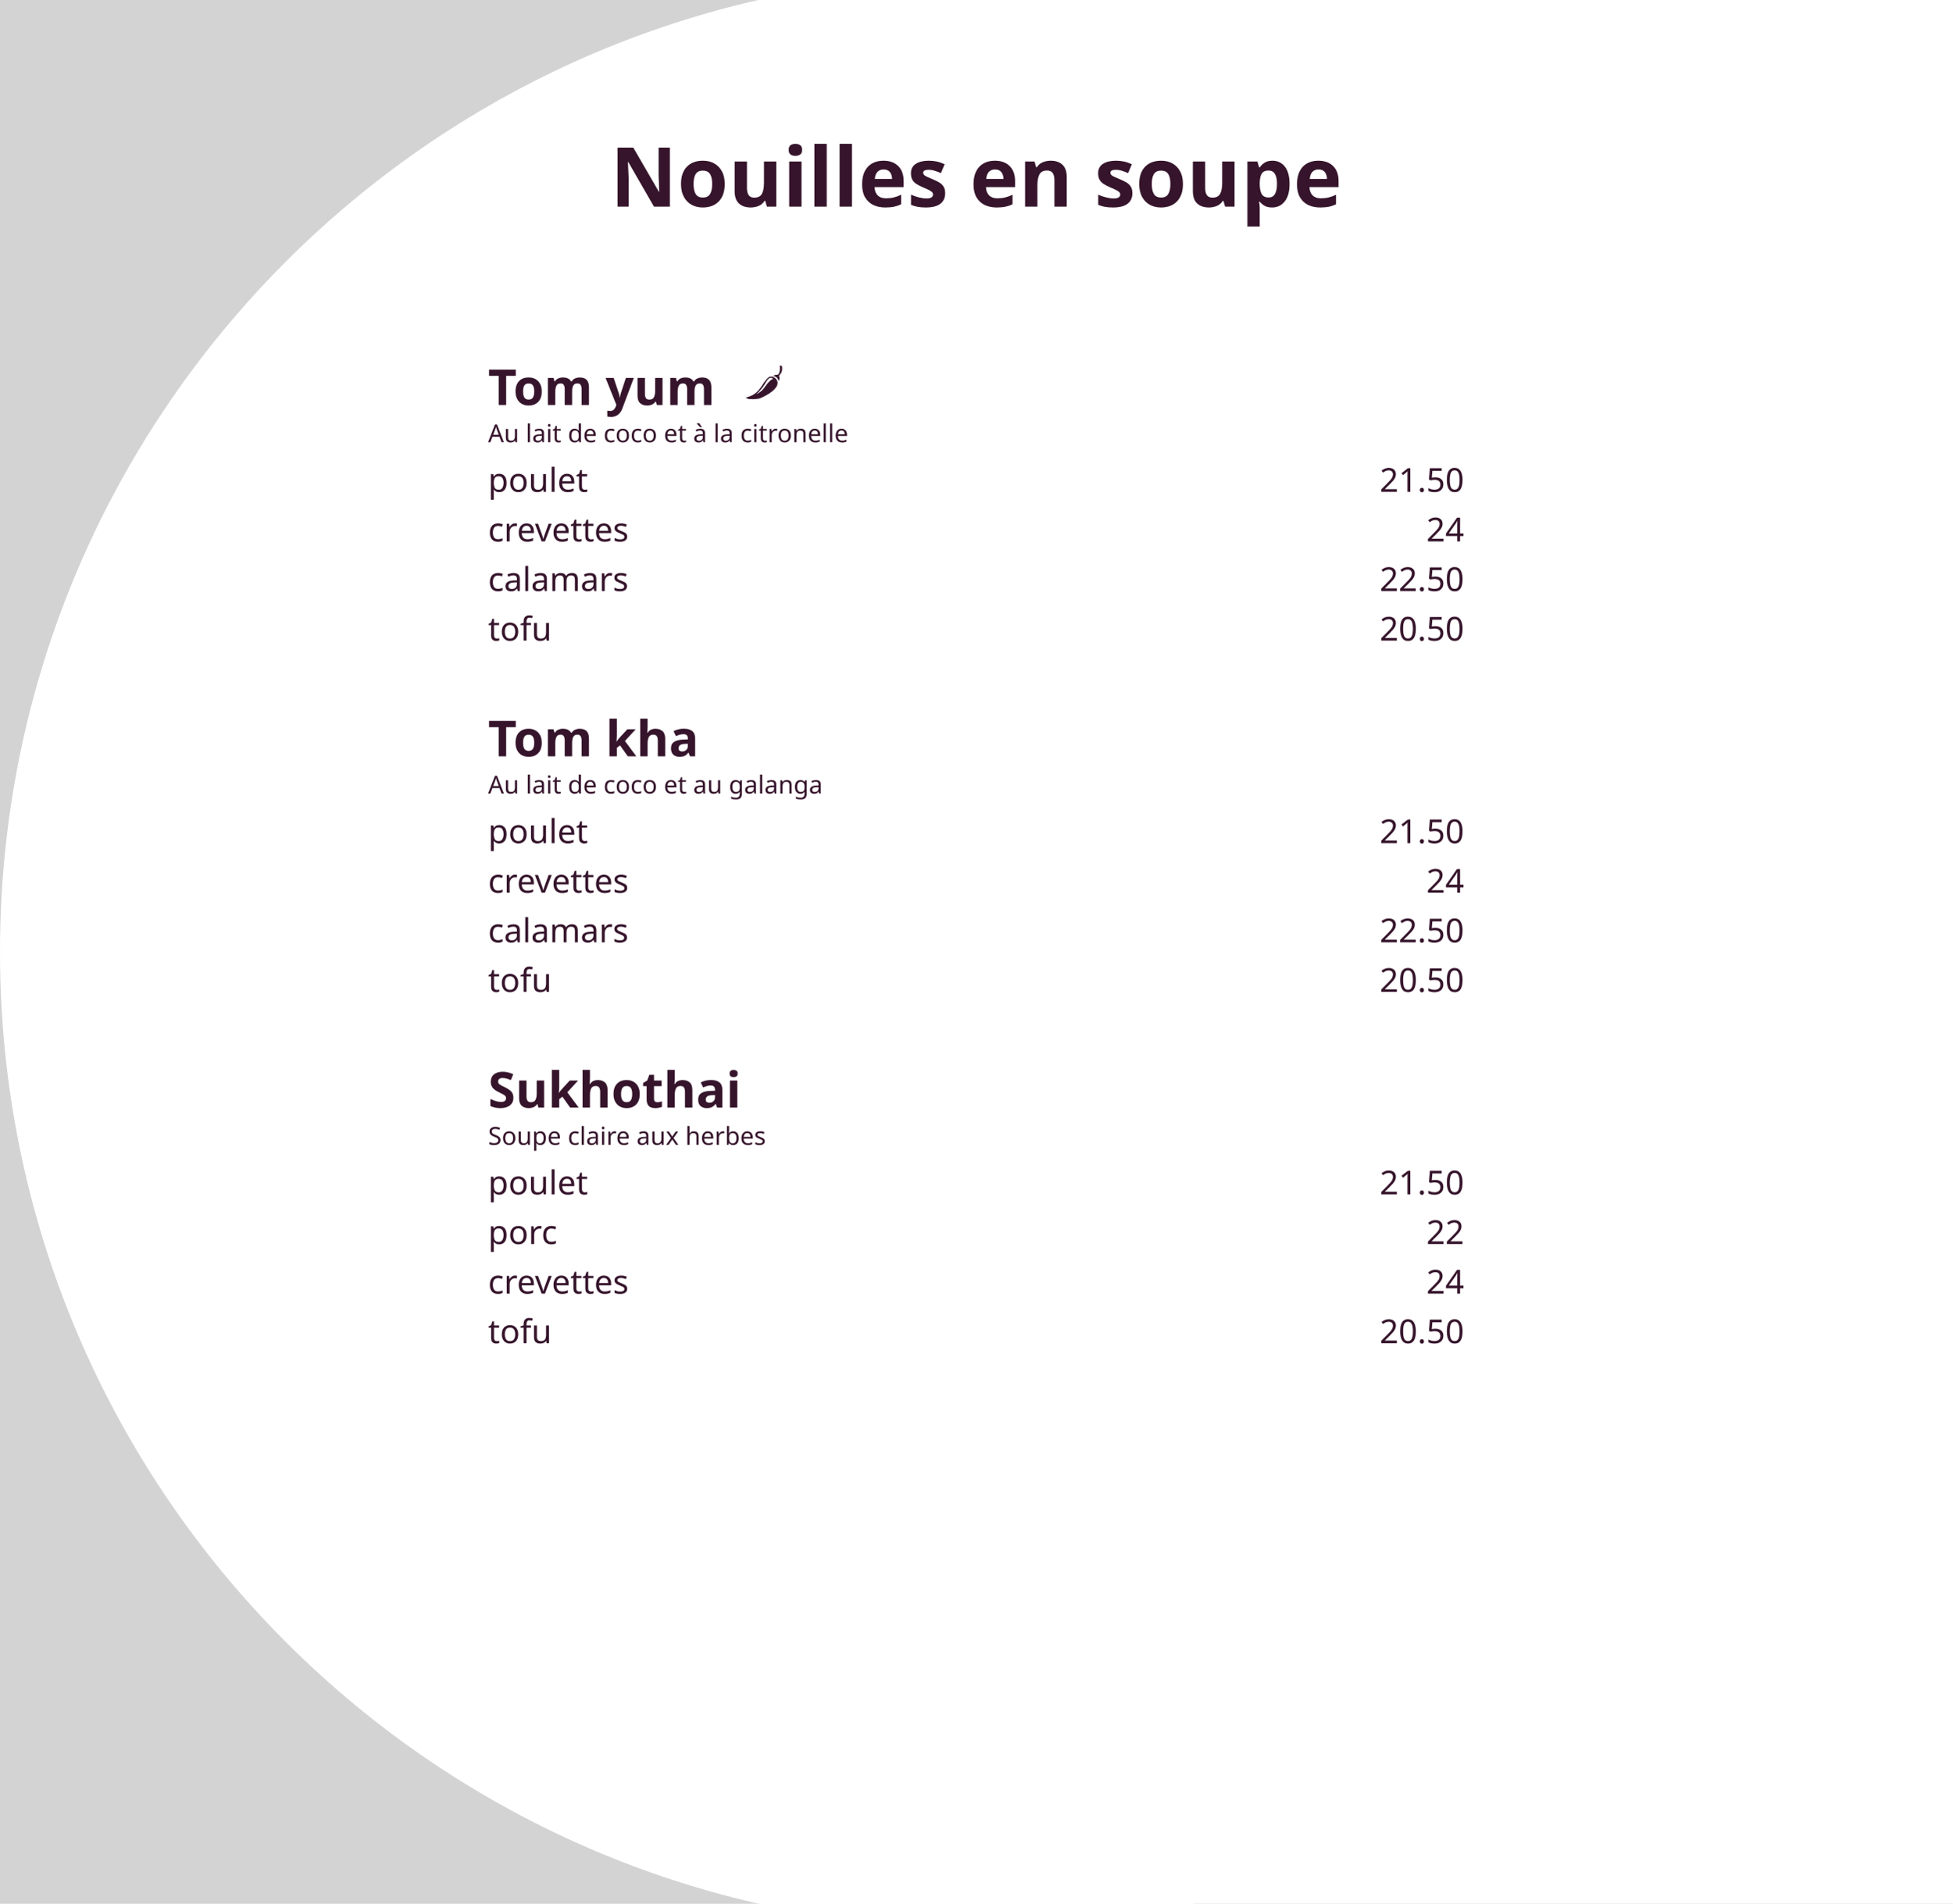
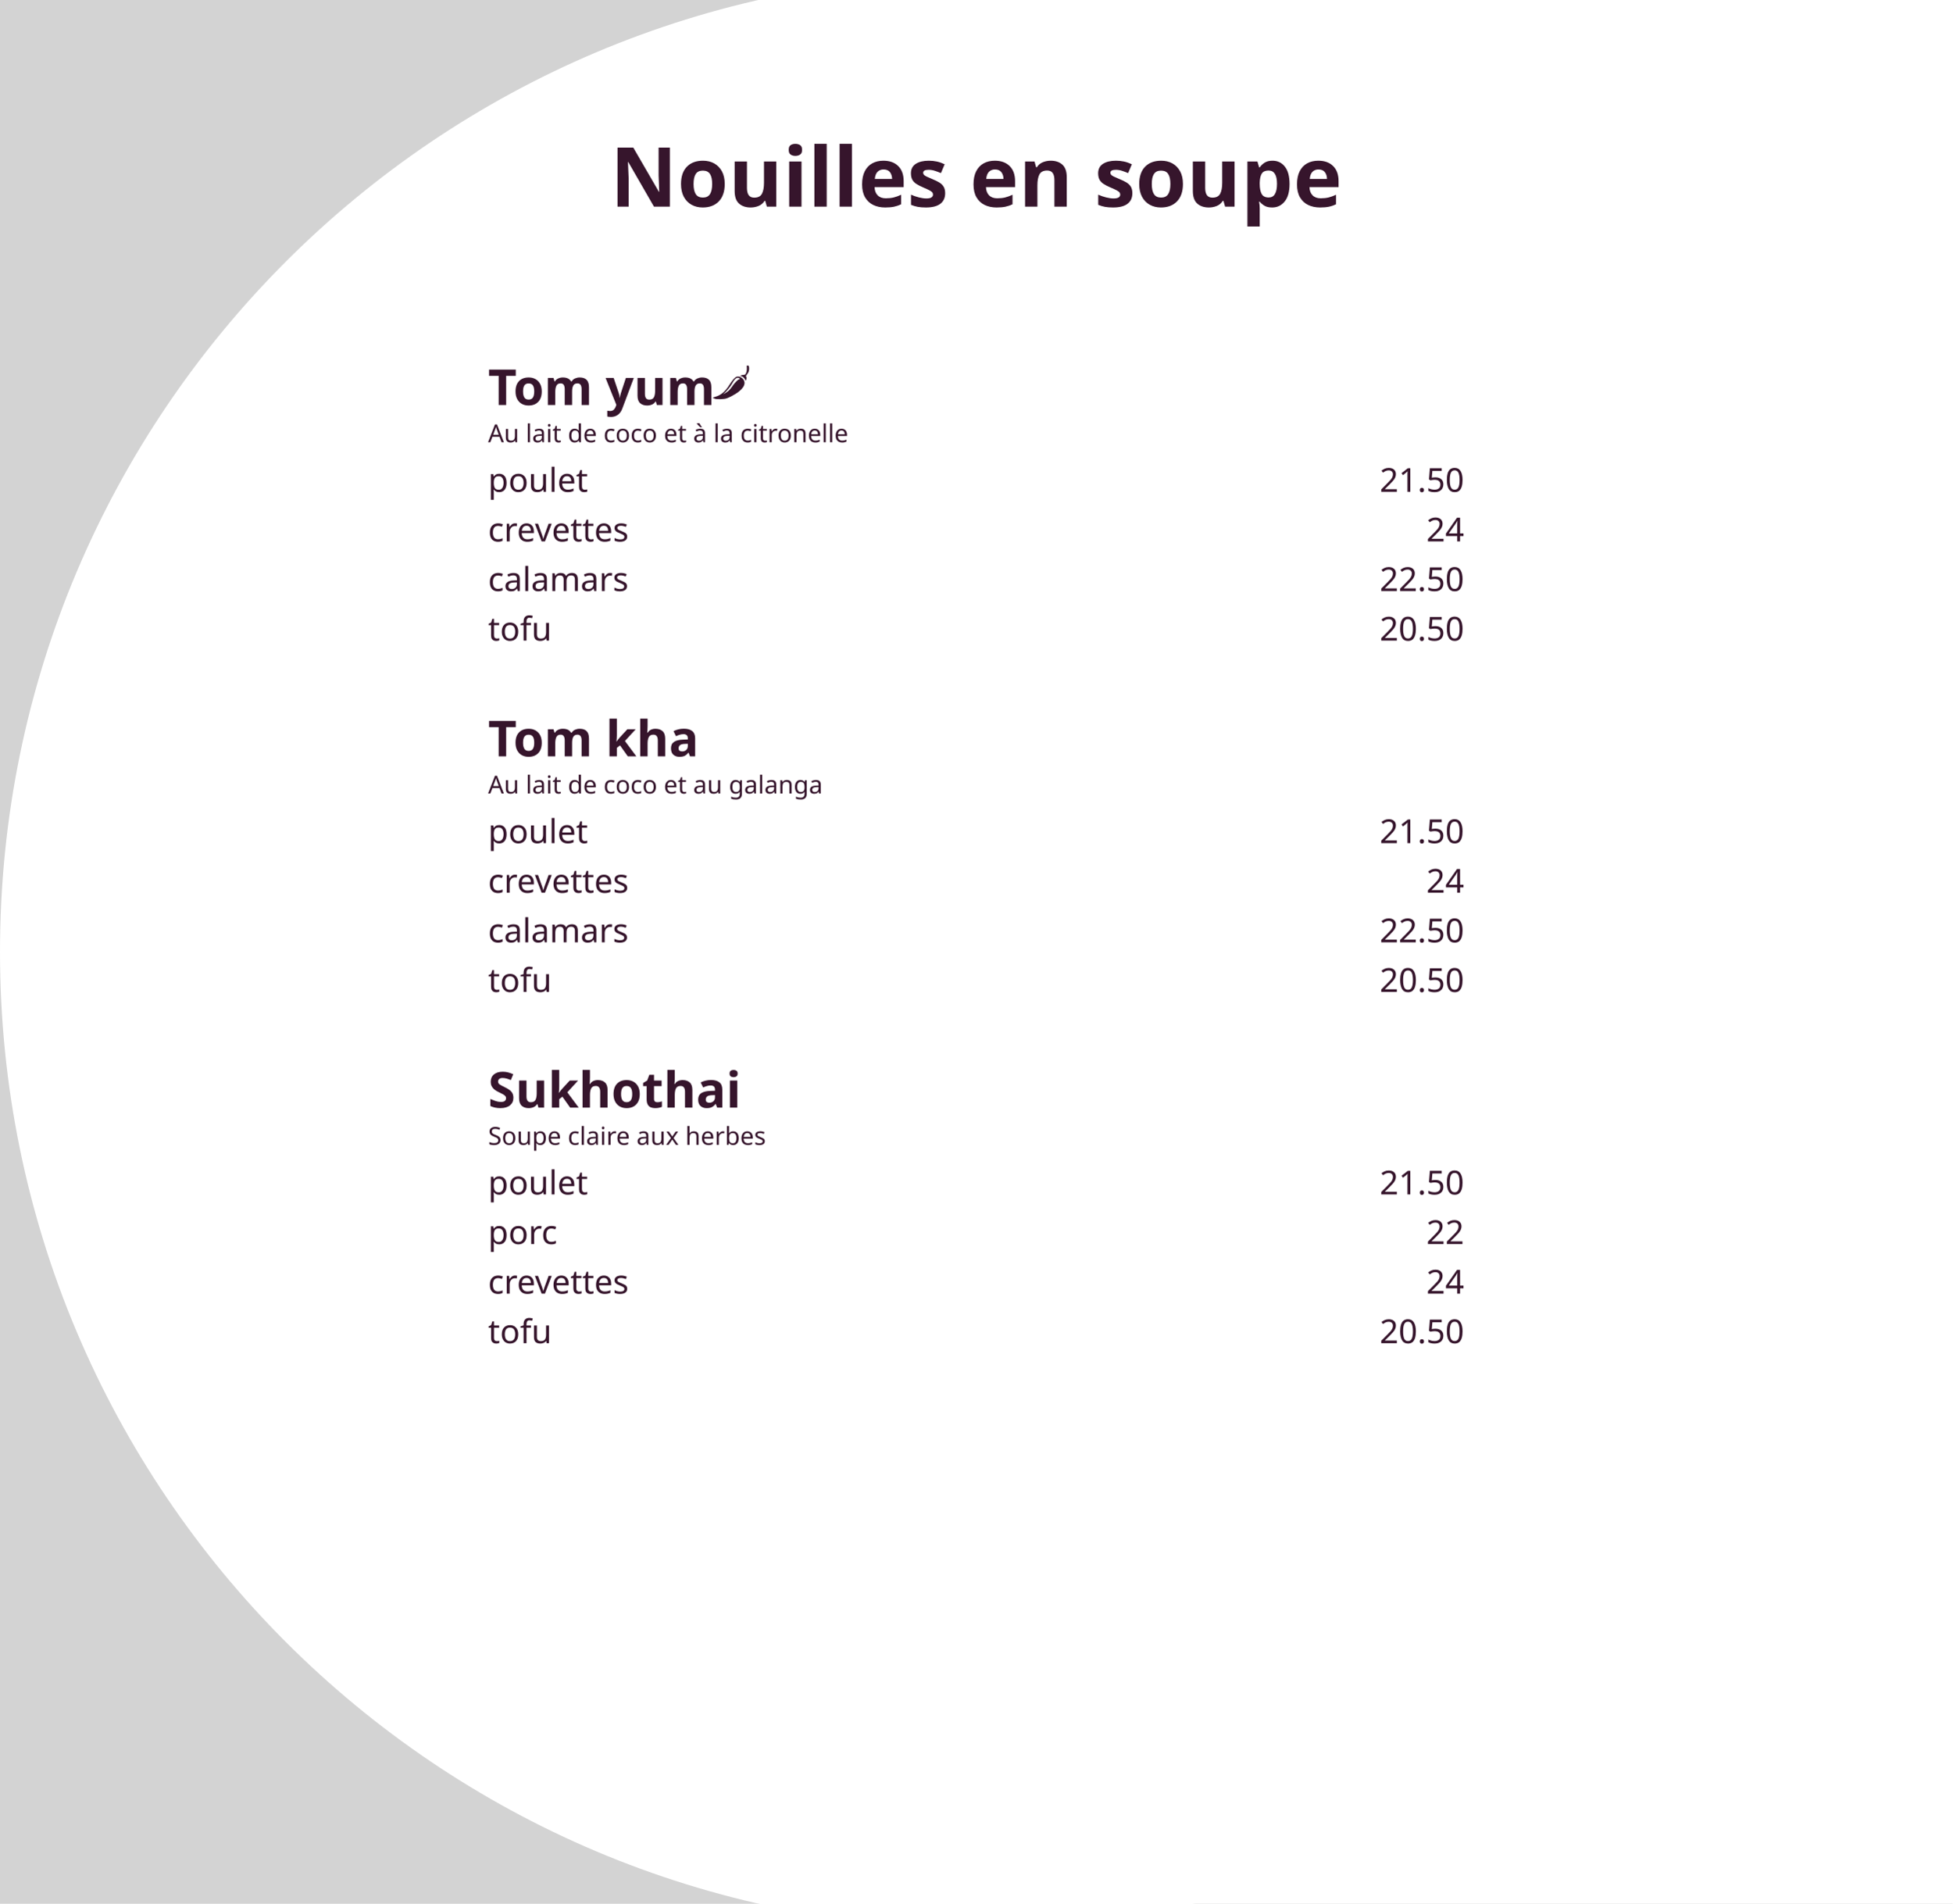
<svg width="2362" height="2303">
  <rect x="0" y="0" width="2362" height="2303" fill="lightgrey" />
  <circle cx="1181" cy="1151.5" r="1181" fill="white" />
  <rect x="1181" y="0" width="2362" height="2303" fill="white" />
  <text x="1181" y="250" style="font-family:chivo;font-size:100;text-anchor:middle;font-weight:bold;fill:rgb(54,21,44)">Nouilles en soupe</text>
  <text x="590.5" y="490" style="font-family:chivo;font-size:60;font-weight:bold;fill:rgb(54,21,44);">Tom yum</text>
-   <path d="m 14.991,141.353 c -10.583,-3.753 -10.527,-4.567 0.518,-7.624 23.355,-6.463 40.339,-20.582 57.27,-47.607 12.432,-19.844 22.559,-31.348 29.626,-33.656 12.058,-3.937 27.402,5.55 31.175,19.275 2.608,9.486 -1.075,19.611 -11.11,30.539 -11.994,13.062 -36.749,28.563 -59.673,37.366 -9.758,3.747 -39.099,4.796 -47.806,1.708 z m 56.847,-33.919 c 3.671,-3.522 9.703,-11.027 13.404,-16.679 7.88,-12.033 21.676,-26.274 26.815,-27.68 4.647,-1.271 4.558,-2.881 -0.294,-5.29 -8.133,-4.038 -17.09,3.017 -26.9,21.188 -6.829,12.648 -21.96,31.25 -33.233,40.857 -5.046,4.3 -4.913,4.275 4.161,-0.776 5.155,-2.869 12.376,-8.098 16.047,-11.619 z M 137.277,65.791 c -1.858,-6.381 -8.372,-13.003 -14.657,-14.902 l -6.22,-1.88 4.467,-2.182 c 2.457,-1.2 6.57,-2.036 9.14,-1.858 2.57,0.178 5.717,-0.621 6.994,-1.776 4.36,-3.943 7.354,-15.688 6.661,-26.127 -0.646,-9.729 -0.624,-9.792 3.366,-9.792 4.447,0 5.797,3.042 5.832,13.144 0.031,8.8 -2.763,16.199 -8.667,22.956 -4.137,4.735 -4.918,6.514 -3.525,8.032 2.396,2.611 2.189,11.136 -0.359,14.799 -1.964,2.824 -2.096,2.806 -3.034,-0.414 z" transform="translate(900.5,440) scale(0.3)" fill="rgb(54,21,44)" />
+   <path d="m 14.991,141.353 c -10.583,-3.753 -10.527,-4.567 0.518,-7.624 23.355,-6.463 40.339,-20.582 57.27,-47.607 12.432,-19.844 22.559,-31.348 29.626,-33.656 12.058,-3.937 27.402,5.55 31.175,19.275 2.608,9.486 -1.075,19.611 -11.11,30.539 -11.994,13.062 -36.749,28.563 -59.673,37.366 -9.758,3.747 -39.099,4.796 -47.806,1.708 z m 56.847,-33.919 c 3.671,-3.522 9.703,-11.027 13.404,-16.679 7.88,-12.033 21.676,-26.274 26.815,-27.68 4.647,-1.271 4.558,-2.881 -0.294,-5.29 -8.133,-4.038 -17.09,3.017 -26.9,21.188 -6.829,12.648 -21.96,31.25 -33.233,40.857 -5.046,4.3 -4.913,4.275 4.161,-0.776 5.155,-2.869 12.376,-8.098 16.047,-11.619 z M 137.277,65.791 c -1.858,-6.381 -8.372,-13.003 -14.657,-14.902 l -6.22,-1.88 4.467,-2.182 c 2.457,-1.2 6.57,-2.036 9.14,-1.858 2.57,0.178 5.717,-0.621 6.994,-1.776 4.36,-3.943 7.354,-15.688 6.661,-26.127 -0.646,-9.729 -0.624,-9.792 3.366,-9.792 4.447,0 5.797,3.042 5.832,13.144 0.031,8.8 -2.763,16.199 -8.667,22.956 -4.137,4.735 -4.918,6.514 -3.525,8.032 2.396,2.611 2.189,11.136 -0.359,14.799 -1.964,2.824 -2.096,2.806 -3.034,-0.414 z" transform="translate(860.5,440) scale(0.3)" fill="rgb(54,21,44)" />
  <text x="590.5" y="535" style="font-family:chivo;font-size:30;font-weight:italic;fill:rgb(54,21,44);">Au lait de coco et à la citronelle</text>
  <text x="590.5" y="595" style="font-family:chivo;font-size:40;font-weight:none;fill:rgb(54,21,44);">poulet</text>
  <text x="1771.5" y="595" style="font-family:chivo;font-size:40;font-weight:none;fill:rgb(54,21,44);text-anchor:end">21.50</text>
  <text x="590.5" y="655" style="font-family:chivo;font-size:40;font-weight:none;fill:rgb(54,21,44);">crevettes</text>
  <text x="1771.5" y="655" style="font-family:chivo;font-size:40;font-weight:none;fill:rgb(54,21,44);text-anchor:end">24</text>
  <text x="590.5" y="715" style="font-family:chivo;font-size:40;font-weight:none;fill:rgb(54,21,44);">calamars</text>
  <text x="1771.5" y="715" style="font-family:chivo;font-size:40;font-weight:none;fill:rgb(54,21,44);text-anchor:end">22.50</text>
  <text x="590.5" y="775" style="font-family:chivo;font-size:40;font-weight:none;fill:rgb(54,21,44);">tofu</text>
  <text x="1771.5" y="775" style="font-family:chivo;font-size:40;font-weight:none;fill:rgb(54,21,44);text-anchor:end">20.50</text>
  <text x="590.5" y="915" style="font-family:chivo;font-size:60;font-weight:bold;fill:rgb(54,21,44);">Tom kha</text>
  <text x="590.5" y="960" style="font-family:chivo;font-size:30;font-weight:italic;fill:rgb(54,21,44);">Au lait de coco et au galanga</text>
  <text x="590.5" y="1020" style="font-family:chivo;font-size:40;font-weight:none;fill:rgb(54,21,44);">poulet</text>
  <text x="1771.5" y="1020" style="font-family:chivo;font-size:40;font-weight:none;fill:rgb(54,21,44);text-anchor:end">21.50</text>
  <text x="590.5" y="1080" style="font-family:chivo;font-size:40;font-weight:none;fill:rgb(54,21,44);">crevettes</text>
  <text x="1771.5" y="1080" style="font-family:chivo;font-size:40;font-weight:none;fill:rgb(54,21,44);text-anchor:end">24</text>
  <text x="590.5" y="1140" style="font-family:chivo;font-size:40;font-weight:none;fill:rgb(54,21,44);">calamars</text>
  <text x="1771.5" y="1140" style="font-family:chivo;font-size:40;font-weight:none;fill:rgb(54,21,44);text-anchor:end">22.50</text>
  <text x="590.5" y="1200" style="font-family:chivo;font-size:40;font-weight:none;fill:rgb(54,21,44);">tofu</text>
  <text x="1771.5" y="1200" style="font-family:chivo;font-size:40;font-weight:none;fill:rgb(54,21,44);text-anchor:end">20.50</text>
  <text x="590.5" y="1340" style="font-family:chivo;font-size:60;font-weight:bold;fill:rgb(54,21,44);">Sukhothai</text>
  <text x="590.5" y="1385" style="font-family:chivo;font-size:30;font-weight:italic;fill:rgb(54,21,44);">Soupe claire aux herbes</text>
  <text x="590.5" y="1445" style="font-family:chivo;font-size:40;font-weight:none;fill:rgb(54,21,44);">poulet</text>
  <text x="1771.5" y="1445" style="font-family:chivo;font-size:40;font-weight:none;fill:rgb(54,21,44);text-anchor:end">21.50</text>
  <text x="590.5" y="1505" style="font-family:chivo;font-size:40;font-weight:none;fill:rgb(54,21,44);">porc</text>
  <text x="1771.5" y="1505" style="font-family:chivo;font-size:40;font-weight:none;fill:rgb(54,21,44);text-anchor:end">22</text>
  <text x="590.5" y="1565" style="font-family:chivo;font-size:40;font-weight:none;fill:rgb(54,21,44);">crevettes</text>
  <text x="1771.5" y="1565" style="font-family:chivo;font-size:40;font-weight:none;fill:rgb(54,21,44);text-anchor:end">24</text>
  <text x="590.5" y="1625" style="font-family:chivo;font-size:40;font-weight:none;fill:rgb(54,21,44);">tofu</text>
  <text x="1771.5" y="1625" style="font-family:chivo;font-size:40;font-weight:none;fill:rgb(54,21,44);text-anchor:end">20.50</text>
</svg>
